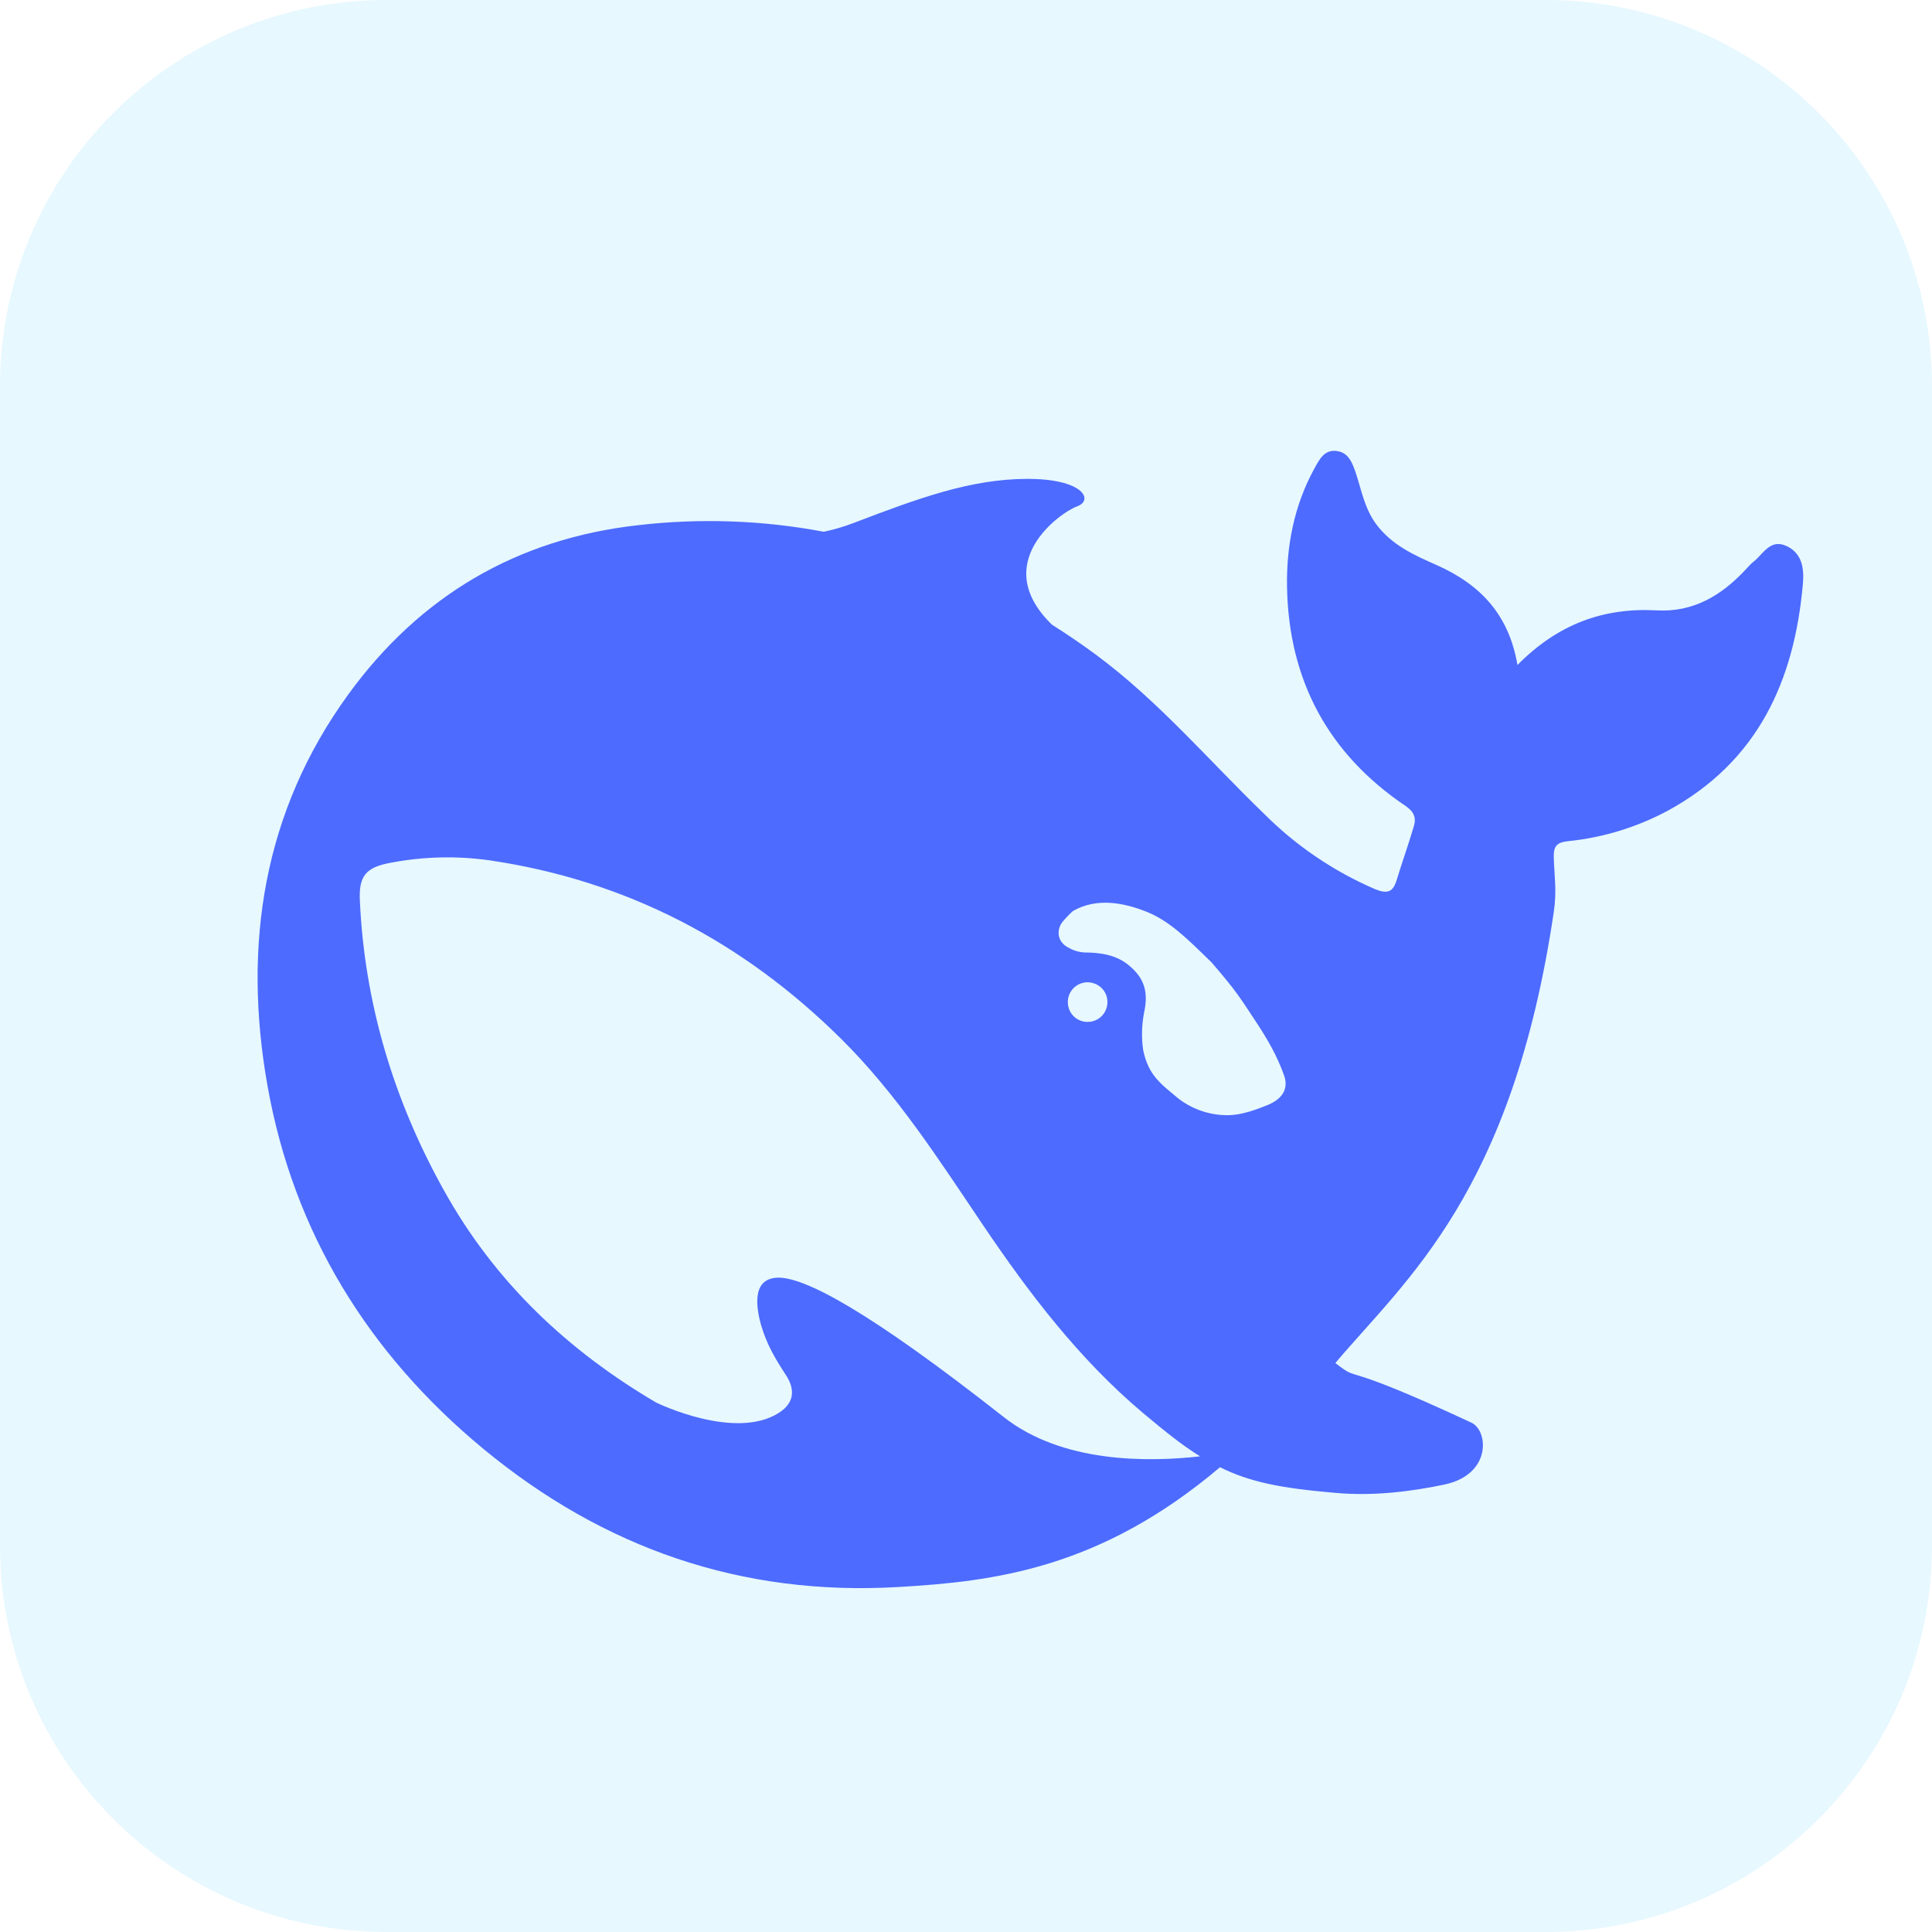
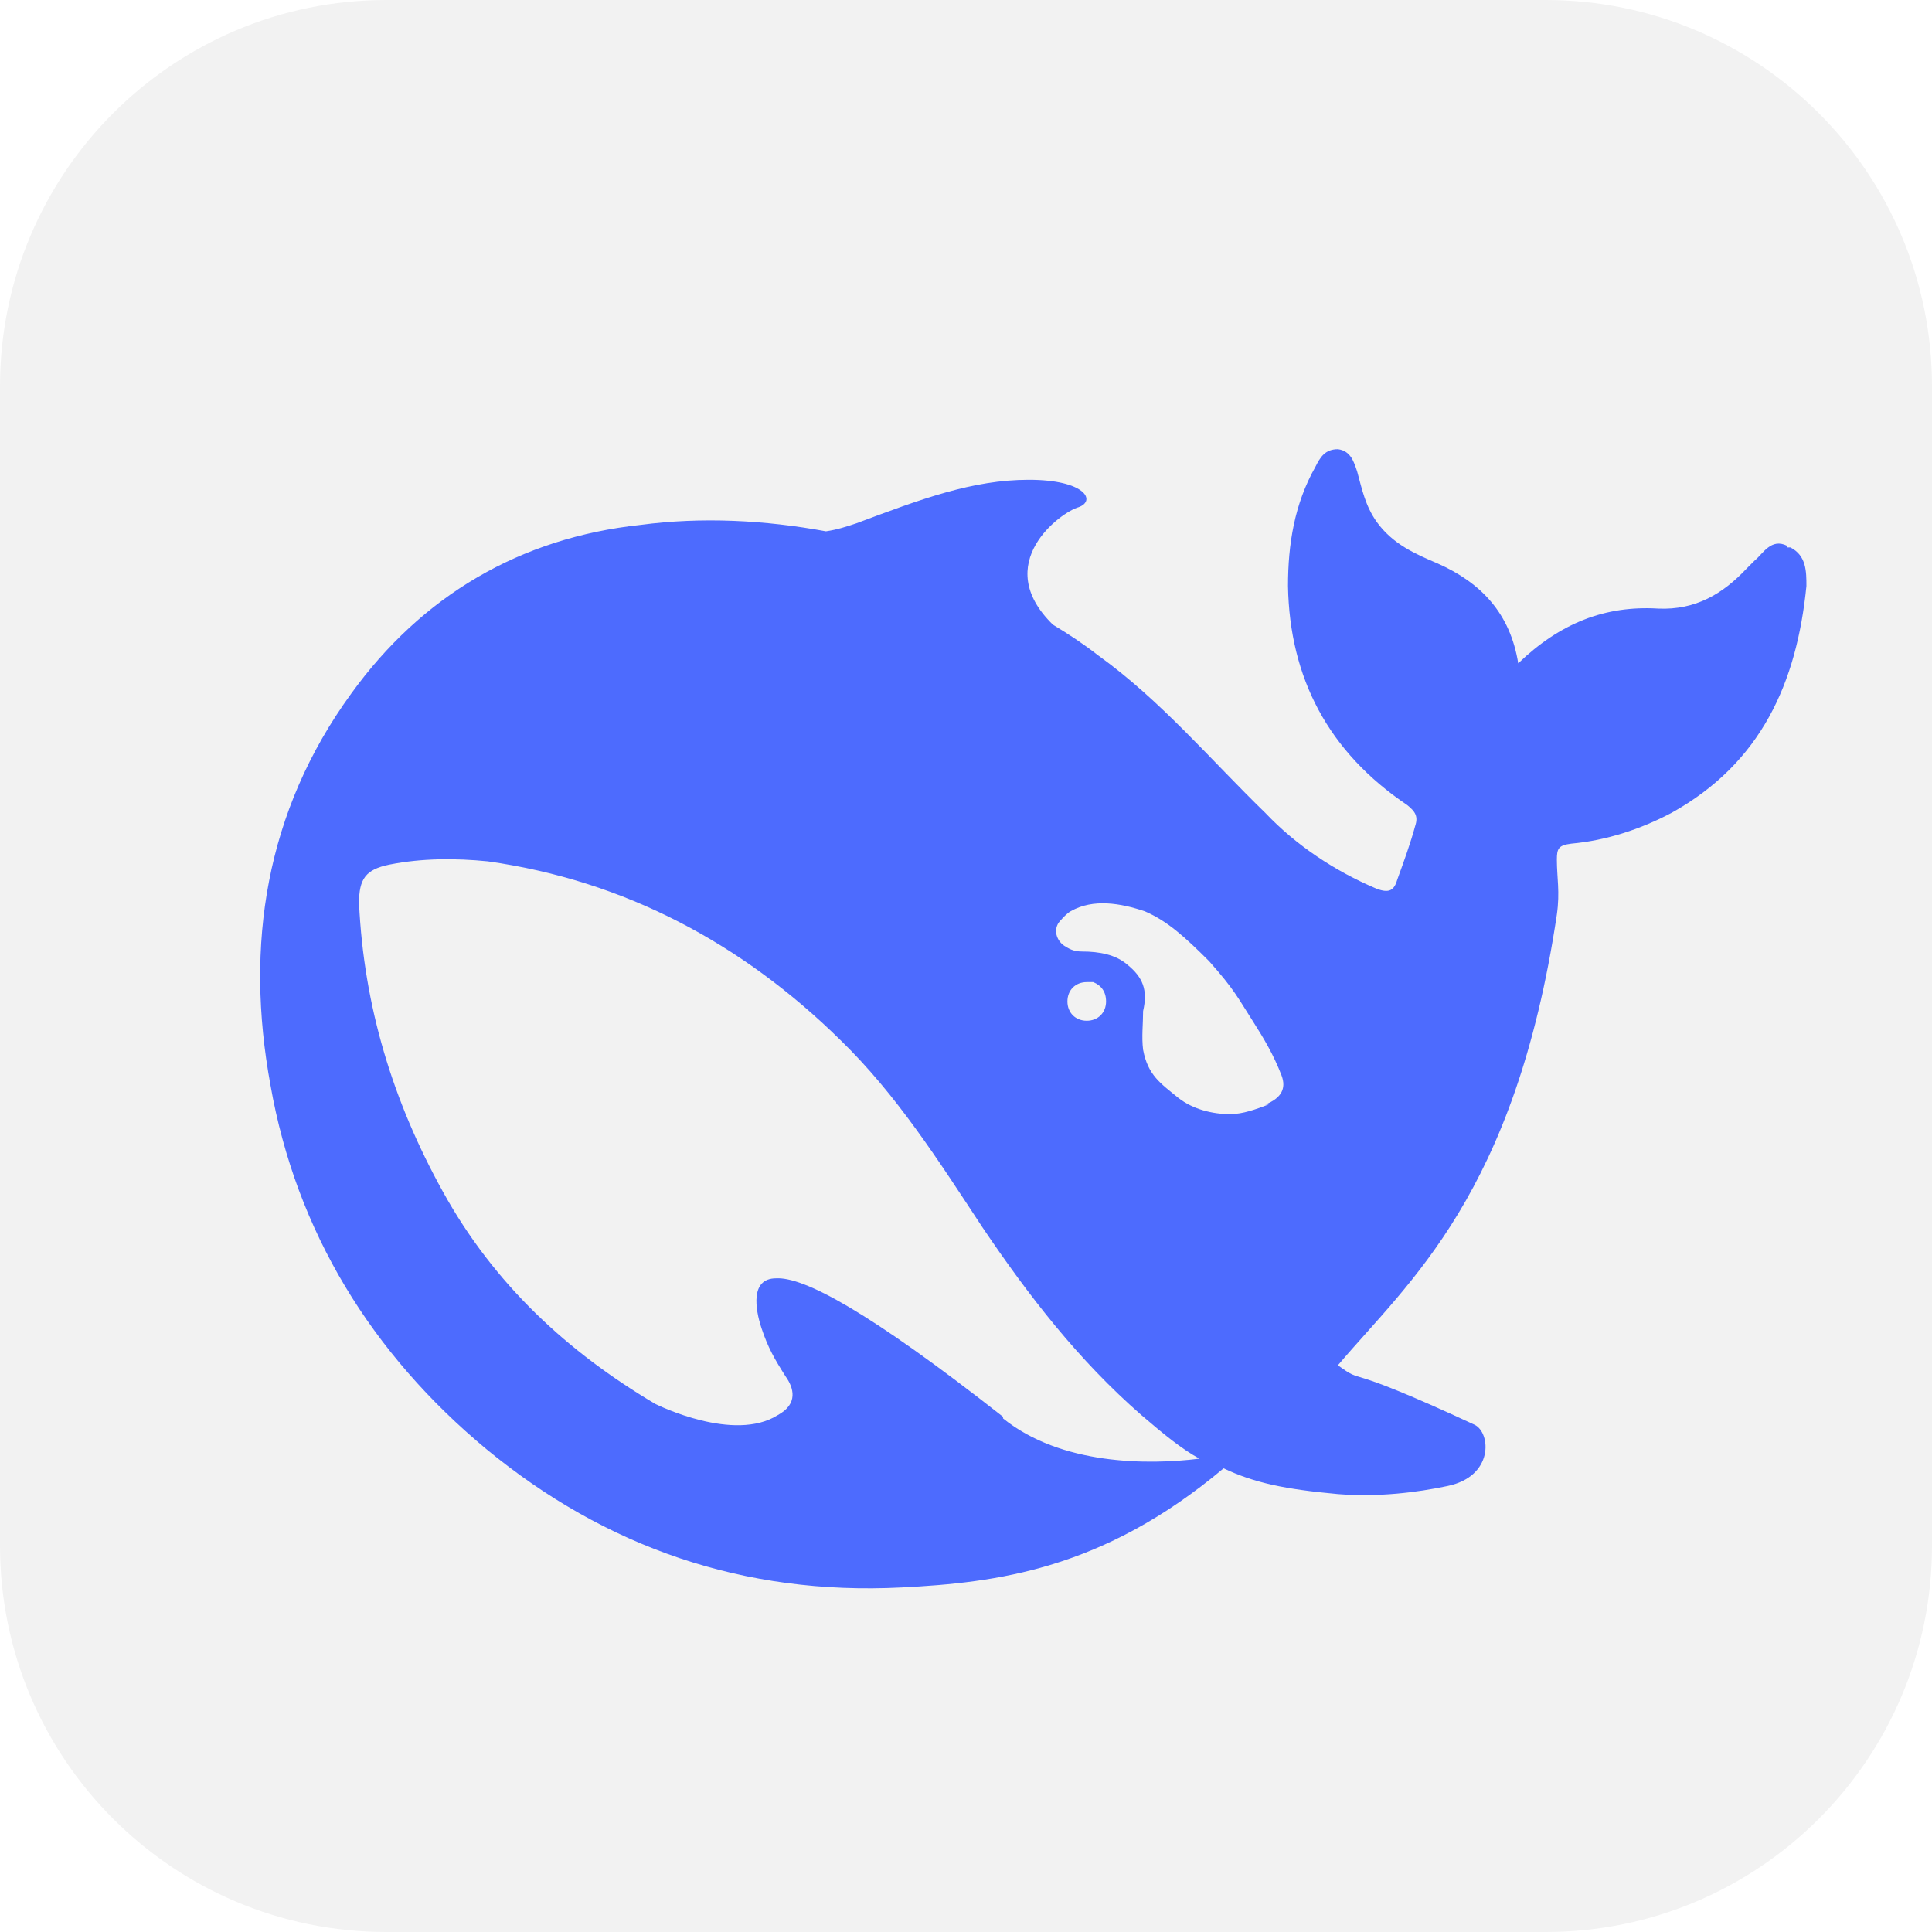
- <svg xmlns="http://www.w3.org/2000/svg" height="1em" style="flex:none;line-height:1" viewBox="0 0 30 30" width="1em">
-   <rect width="30" height="30" fill="#E7F8FF" rx="6" />
-   <g transform="translate(4, 4)">
-     <path d="M23.748 4.482c-.254-.124-.364.113-.512.234-.051.039-.094.09-.137.136-.372.397-.806.657-1.373.626-.829-.046-1.537.214-2.163.848-.133-.782-.575-1.248-1.247-1.548-.352-.156-.708-.311-.955-.65-.172-.241-.219-.51-.305-.774-.055-.16-.11-.323-.293-.35-.2-.031-.278.136-.356.276-.313.572-.434 1.202-.422 1.84.027 1.436.633 2.58 1.838 3.393.137.093.172.187.129.323-.082.28-.18.552-.266.833-.055.179-.137.217-.329.14a5.526 5.526 0 01-1.736-1.18c-.857-.828-1.631-1.742-2.597-2.458a11.365 11.365 0 00-.689-.471c-.985-.957.13-1.743.388-1.836.27-.098.093-.432-.779-.428-.872.004-1.67.295-2.687.684a3.055 3.055 0 01-.465.137 9.597 9.597 0 00-2.883-.102c-1.885.21-3.39 1.102-4.497 2.623C.082 8.606-.231 10.684.152 12.85c.403 2.284 1.569 4.175 3.36 5.653 1.858 1.533 3.997 2.284 6.438 2.14 1.482-.085 3.133-.284 4.994-1.86.47.234.962.327 1.78.397.63.059 1.236-.03 1.705-.128.735-.156.684-.837.419-.961-2.155-1.004-1.682-.595-2.113-.926 1.096-1.296 2.746-2.642 3.392-7.003.05-.347.007-.565 0-.845-.004-.17.035-.237.23-.256a4.173 4.173 0 001.545-.475c1.396-.763 1.96-2.015 2.093-3.517.02-.23-.004-.467-.247-.588zM11.581 18c-2.089-1.642-3.102-2.183-3.52-2.16-.392.024-.321.471-.235.763.09.288.207.486.371.739.114.167.192.416-.113.603-.673.416-1.842-.14-1.897-.167-1.361-.802-2.5-1.86-3.301-3.307-.774-1.393-1.224-2.887-1.298-4.482-.02-.386.093-.522.477-.592a4.696 4.696 0 011.529-.039c2.132.312 3.946 1.265 5.468 2.774.868.86 1.525 1.887 2.202 2.891.72 1.066 1.494 2.082 2.48 2.914.348.292.625.514.891.677-.802.09-2.14.11-3.054-.614zm1-6.44a.306.306 0 01.415-.287.302.302 0 01.2.288.306.306 0 01-.31.307.303.303 0 01-.304-.308zm3.11 1.596c-.2.081-.399.151-.59.16a1.245 1.245 0 01-.798-.254c-.274-.23-.47-.358-.552-.758a1.73 1.73 0 01.016-.588c.07-.327-.008-.537-.239-.727-.187-.156-.426-.199-.688-.199a.559.559 0 01-.254-.078c-.11-.054-.2-.19-.114-.358.028-.054.16-.186.192-.21.356-.202.767-.136 1.146.016.352.144.618.408 1.001.782.391.451.462.576.685.914.176.265.336.537.445.848.067.195-.019.354-.25.452z" fill="#4D6BFE" />
-   </g>
+ <svg xmlns="http://www.w3.org/2000/svg" id="Ebene_1" version="1.1" viewBox="0 0 12 12">
+   <defs>
+     <style>
+       .st0 {
+         fill: #4d6bfe;
+       }
+ 
+       .st1 {
+         fill: #f2f2f2;
+       }
+     </style>
+   </defs>
+   <rect class="st1" y="0" width="12" height="12" rx="2.4" ry="2.4" />
+   <path class="st0" d="M11.1,3.39c-.1-.05-.15.05-.2.09-.02.02-.04.04-.05.05-.15.16-.32.26-.55.25-.33-.02-.61.09-.87.34-.05-.31-.23-.5-.5-.62-.14-.06-.28-.12-.38-.26-.07-.1-.09-.2-.12-.31-.02-.06-.04-.13-.12-.14-.08,0-.11.05-.14.11-.13.23-.17.48-.17.74.01.57.25,1.03.74,1.36.05.04.07.07.05.13-.03.11-.07.22-.11.33-.02.07-.05.09-.13.06-.26-.11-.5-.27-.69-.47-.34-.33-.65-.7-1.04-.98-.09-.07-.18-.13-.28-.19-.39-.38.05-.7.16-.73.11-.04.04-.17-.31-.17s-.67.12-1.07.27c-.06.02-.12.04-.19.05-.38-.07-.77-.09-1.15-.04-.75.08-1.36.44-1.8,1.05-.53.73-.66,1.56-.5,2.43.16.91.63,1.67,1.34,2.26.74.61,1.6.91,2.58.86.59-.03,1.25-.11,2-.74.19.09.38.13.71.16.25.02.49-.01.68-.05.29-.06.27-.33.17-.38-.86-.4-.67-.24-.85-.37.44-.52,1.1-1.06,1.36-2.8.02-.14,0-.23,0-.34,0-.07.01-.09.09-.1.22-.02.43-.09.62-.19.56-.31.78-.81.84-1.41,0-.09,0-.19-.1-.24h-.02,0ZM6.23,8.8c-.84-.66-1.24-.87-1.41-.86-.16,0-.13.19-.09.31s.08.19.15.3c.05.07.08.17-.05.24-.27.17-.74-.06-.76-.07-.54-.32-1-.74-1.32-1.32-.31-.56-.49-1.15-.52-1.79,0-.15.04-.21.19-.24.2-.04.41-.04.61-.02.85.12,1.58.51,2.19,1.11.35.34.61.75.88,1.16.29.43.6.83.99,1.17.14.12.25.21.36.27-.32.04-.86.04-1.22-.25h0ZM6.63,6.22c0-.07.05-.12.12-.12h.04c.05.02.08.06.08.12,0,.07-.05.12-.12.12h0c-.07,0-.12-.05-.12-.12h0ZM7.88,6.86c-.08.03-.16.06-.24.06-.11,0-.23-.03-.32-.1-.11-.09-.19-.14-.22-.3-.01-.08,0-.16,0-.24.03-.13,0-.21-.1-.29-.07-.06-.17-.08-.28-.08-.04,0-.07-.01-.1-.03-.04-.02-.08-.08-.05-.14.01-.02.06-.07.08-.08.14-.08.31-.05.46,0,.14.06.25.16.4.31.16.18.18.23.27.37.07.11.13.21.18.34.03.08,0,.14-.1.18h.02Z" />
</svg>
